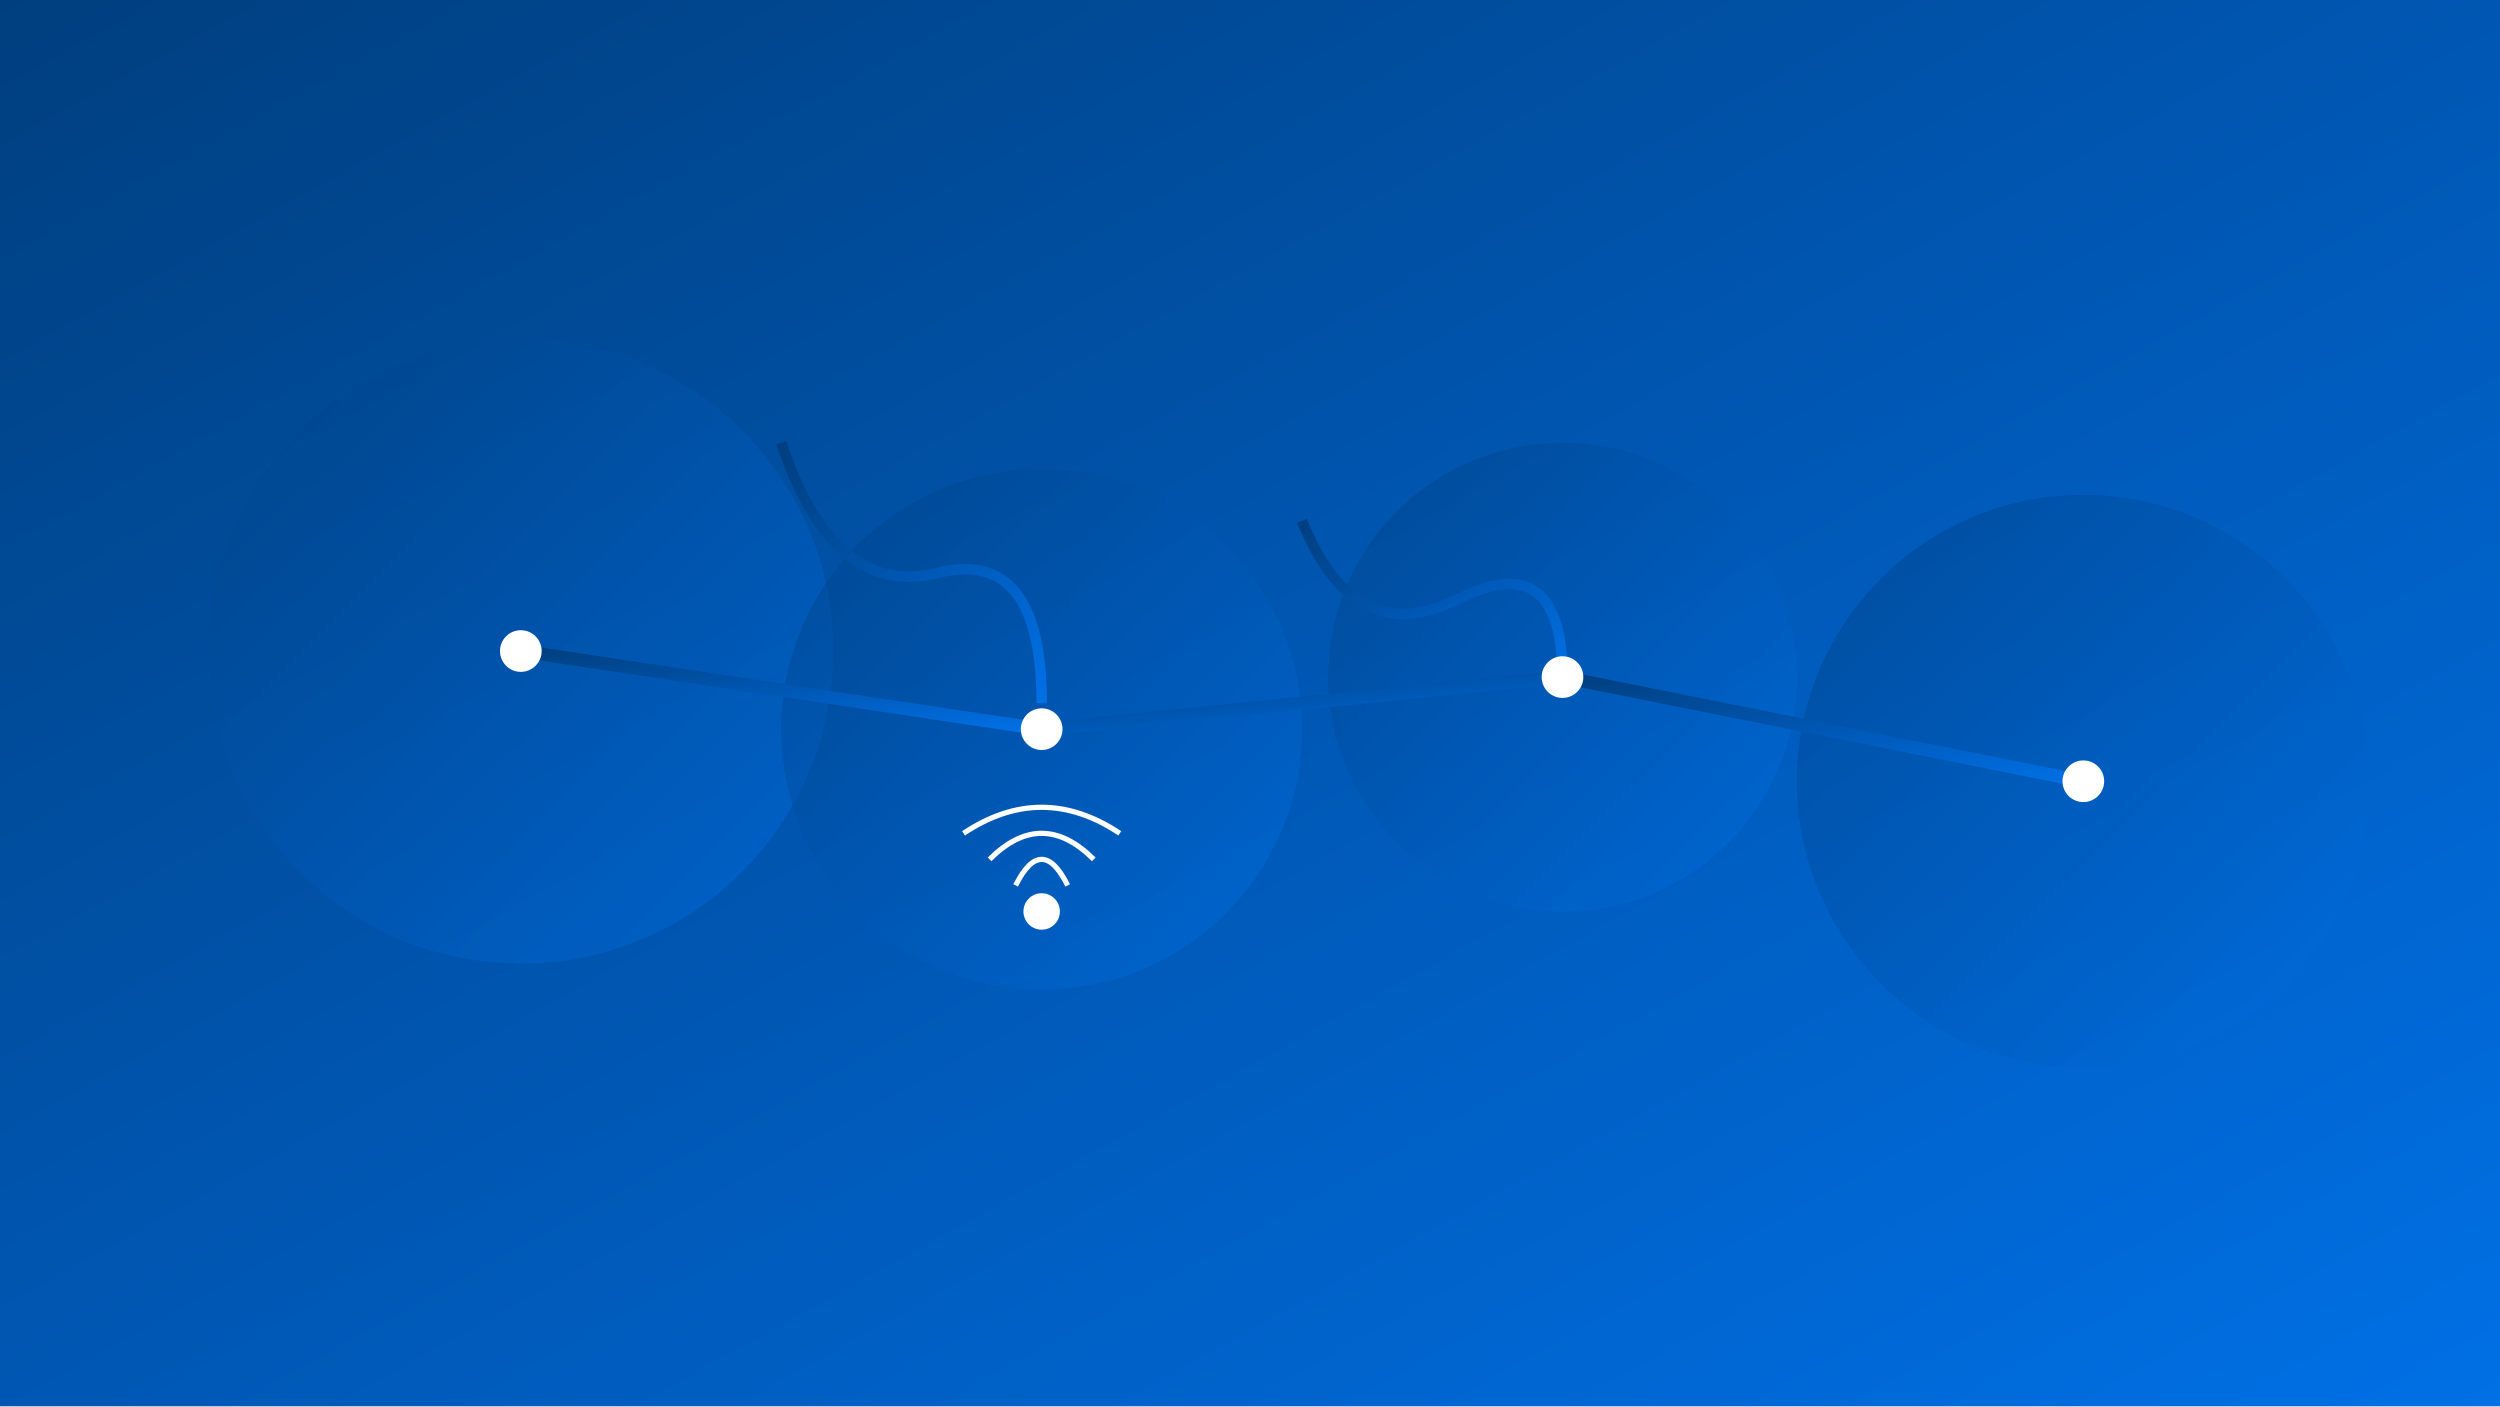
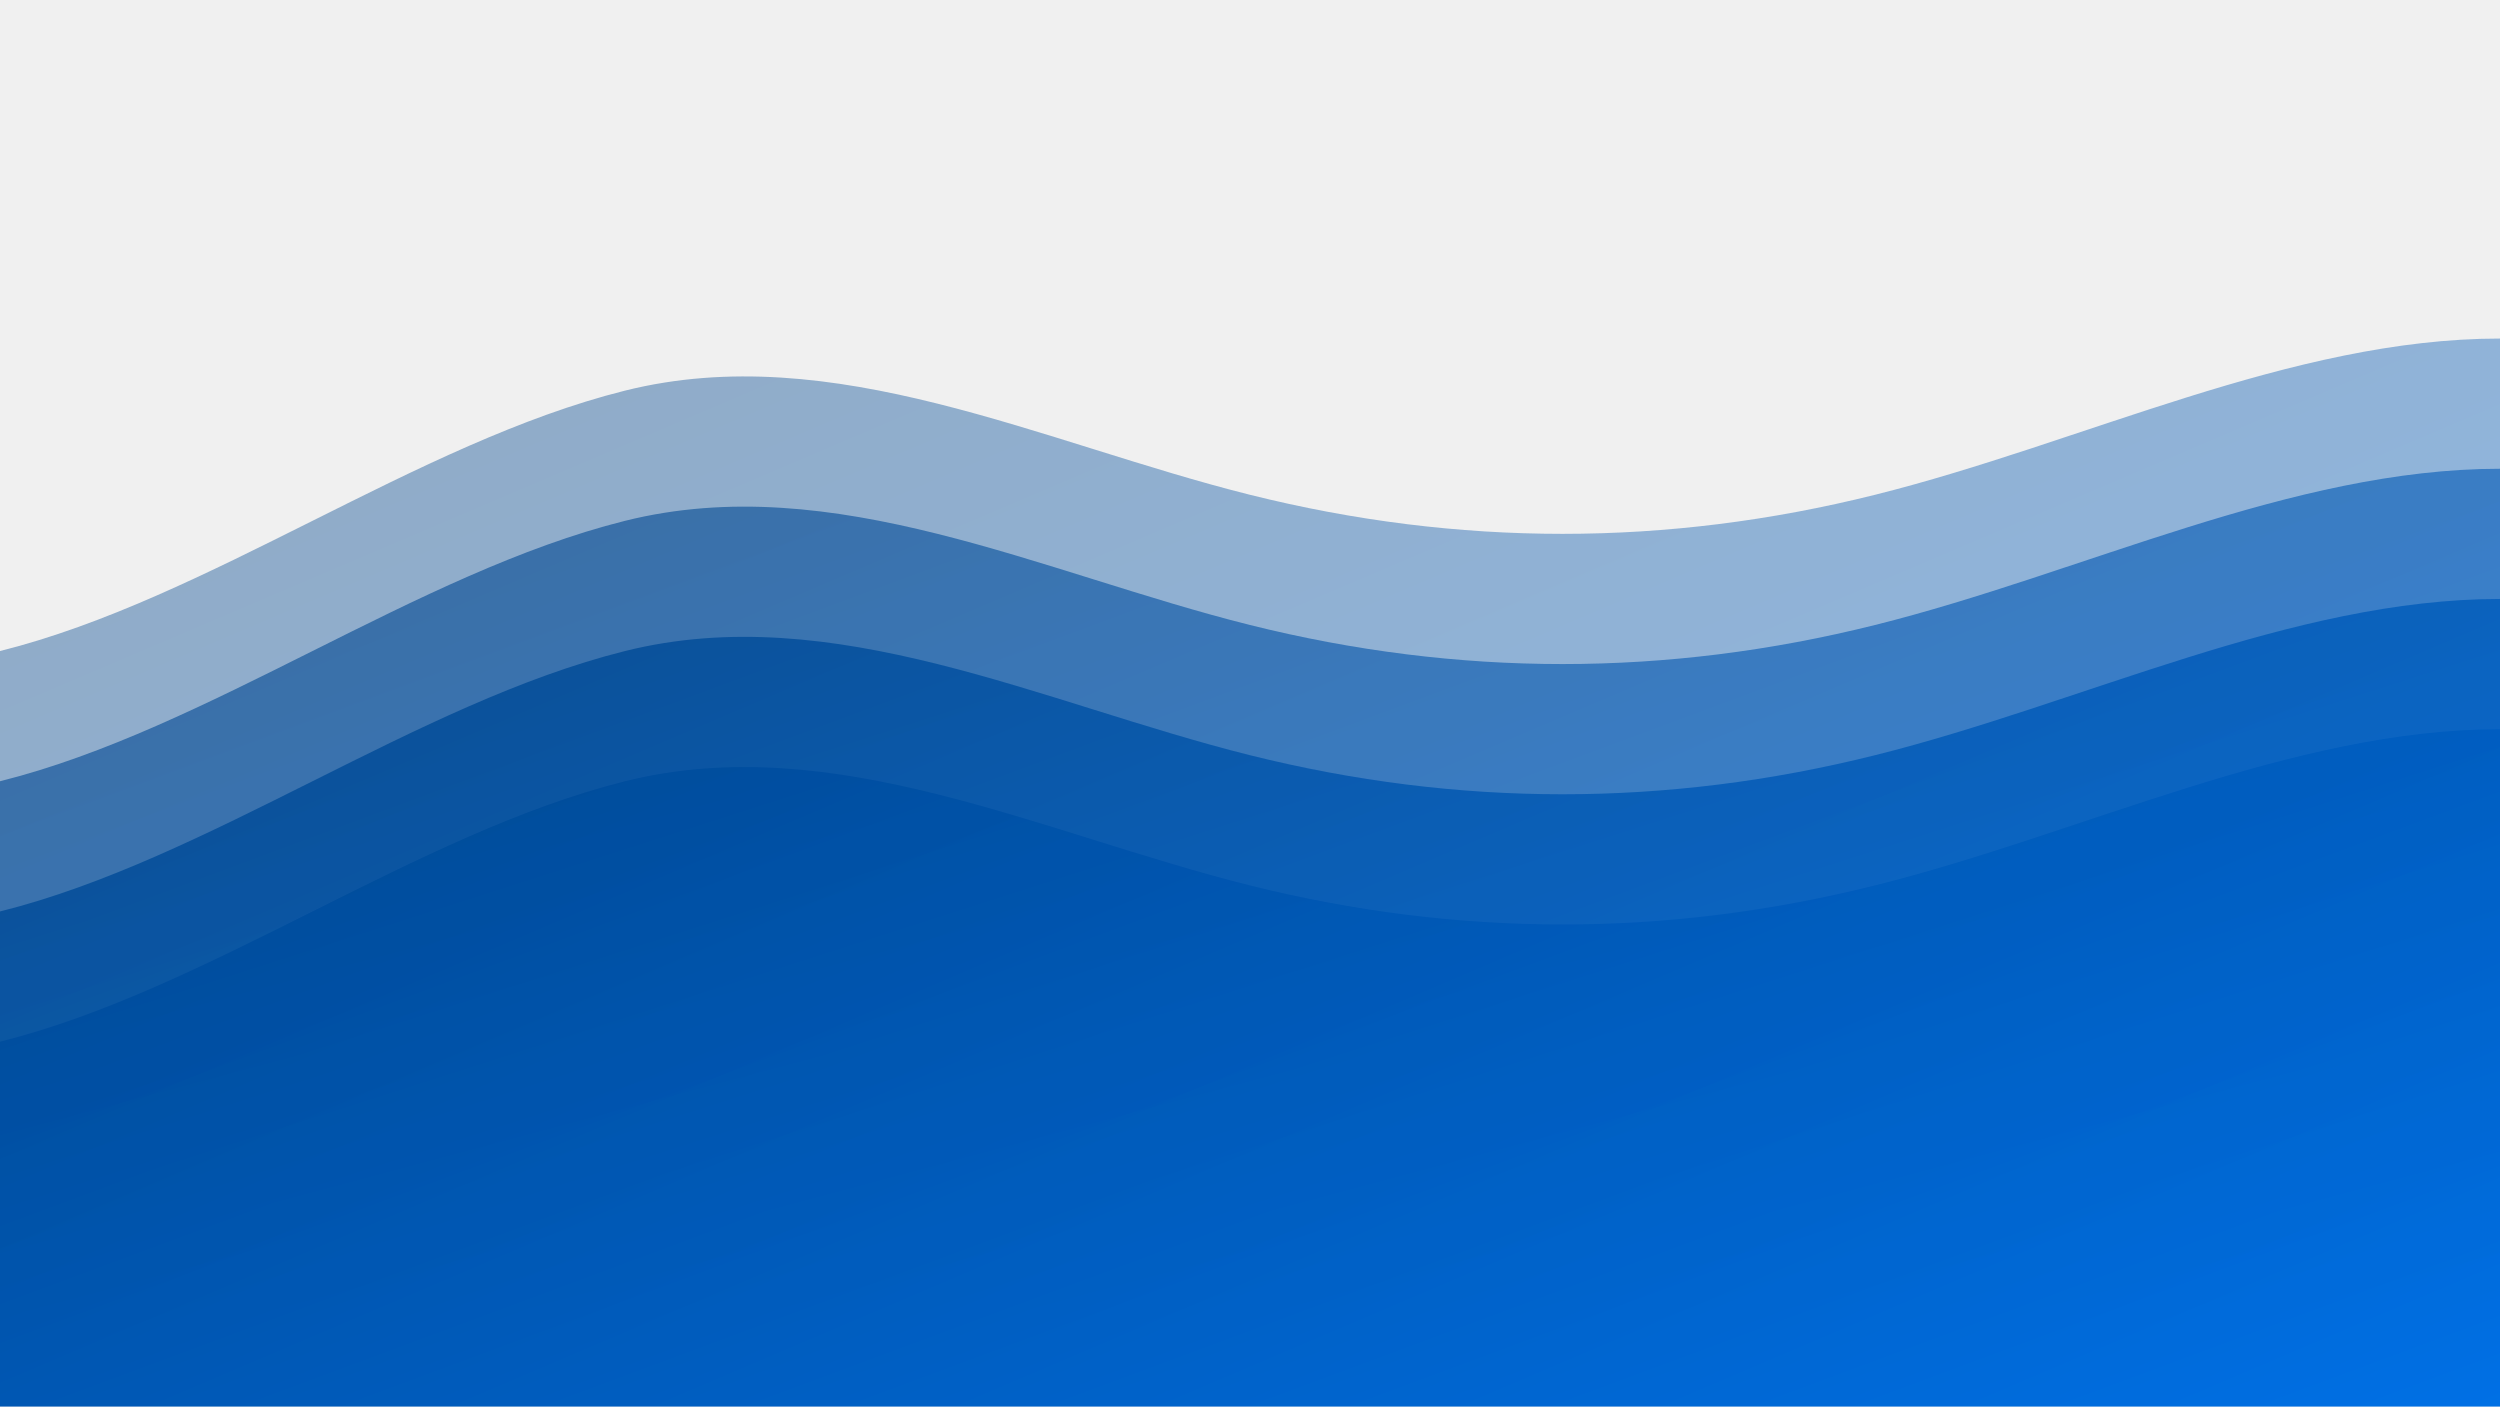
<svg xmlns="http://www.w3.org/2000/svg" id="visual" viewBox="0 0 960 540" width="960" height="540" version="1.1">
  <defs>
    <linearGradient id="gradient" x1="0%" y1="0%" x2="100%" y2="100%">
      <stop offset="0%" stop-color="#003f7f" />
      <stop offset="50%" stop-color="#0057b3" />
      <stop offset="100%" stop-color="#0070e5" />
    </linearGradient>
  </defs>
-   <rect width="960" height="540" fill="url(#gradient)" />
-   <circle cx="200" cy="250" r="120" fill="url(#gradient)" opacity="0.5" />
-   <circle cx="400" cy="280" r="100" fill="url(#gradient)" opacity="0.5" />
-   <circle cx="600" cy="260" r="90" fill="url(#gradient)" opacity="0.5" />
-   <circle cx="800" cy="300" r="110" fill="url(#gradient)" opacity="0.5" />
-   <line x1="200" y1="250" x2="400" y2="280" stroke="url(#gradient)" stroke-width="5" />
-   <line x1="400" y1="280" x2="600" y2="260" stroke="url(#gradient)" stroke-width="5" />
-   <line x1="600" y1="260" x2="800" y2="300" stroke="url(#gradient)" stroke-width="5" />
-   <path d="M300 170 Q320 230 360 220 T400 270" fill="none" stroke="url(#gradient)" stroke-width="4" />
-   <path d="M500 200 Q520 250 560 230 T600 260" fill="none" stroke="url(#gradient)" stroke-width="4" />
-   <circle cx="200" cy="250" r="8" fill="#ffffff" />
-   <circle cx="400" cy="280" r="8" fill="#ffffff" />
-   <circle cx="600" cy="260" r="8" fill="#ffffff" />
-   <circle cx="800" cy="300" r="8" fill="#ffffff" />
-   <circle cx="400" cy="350" r="7" fill="#ffffff" />
-   <path d="M390 340 Q400 320 410 340" stroke="#ffffff" stroke-width="2" fill="none" />
-   <path d="M380 330 Q400 310 420 330" stroke="#ffffff" stroke-width="2" fill="none" />
-   <path d="M370 320 Q400 300 430 320" stroke="#ffffff" stroke-width="2" fill="none" />
+   <path d="M0 400C80 380 160 320 240 300C320 280 400 320 480 340C560 360 640 360 720 340C800 320 880 280 960 280L960 540L0 540Z" fill="url(#gradient)" />
+   <path d="M0 350C80 330 160 270 240 250C320 230 400 270 480 290C560 310 640 310 720 290C800 270 880 230 960 230L960 540L0 540Z" fill="url(#gradient)" opacity="0.8" />
+   <path d="M0 300C80 280 160 220 240 200C320 180 400 220 480 240C560 260 640 260 720 240C800 220 880 180 960 180L960 540L0 540Z" fill="url(#gradient)" opacity="0.6" />
+   <path d="M0 250C80 230 160 170 240 150C320 130 400 170 480 190C560 210 640 210 720 190C800 170 880 130 960 130L960 540L0 540Z" fill="url(#gradient)" opacity="0.4" />
</svg>
